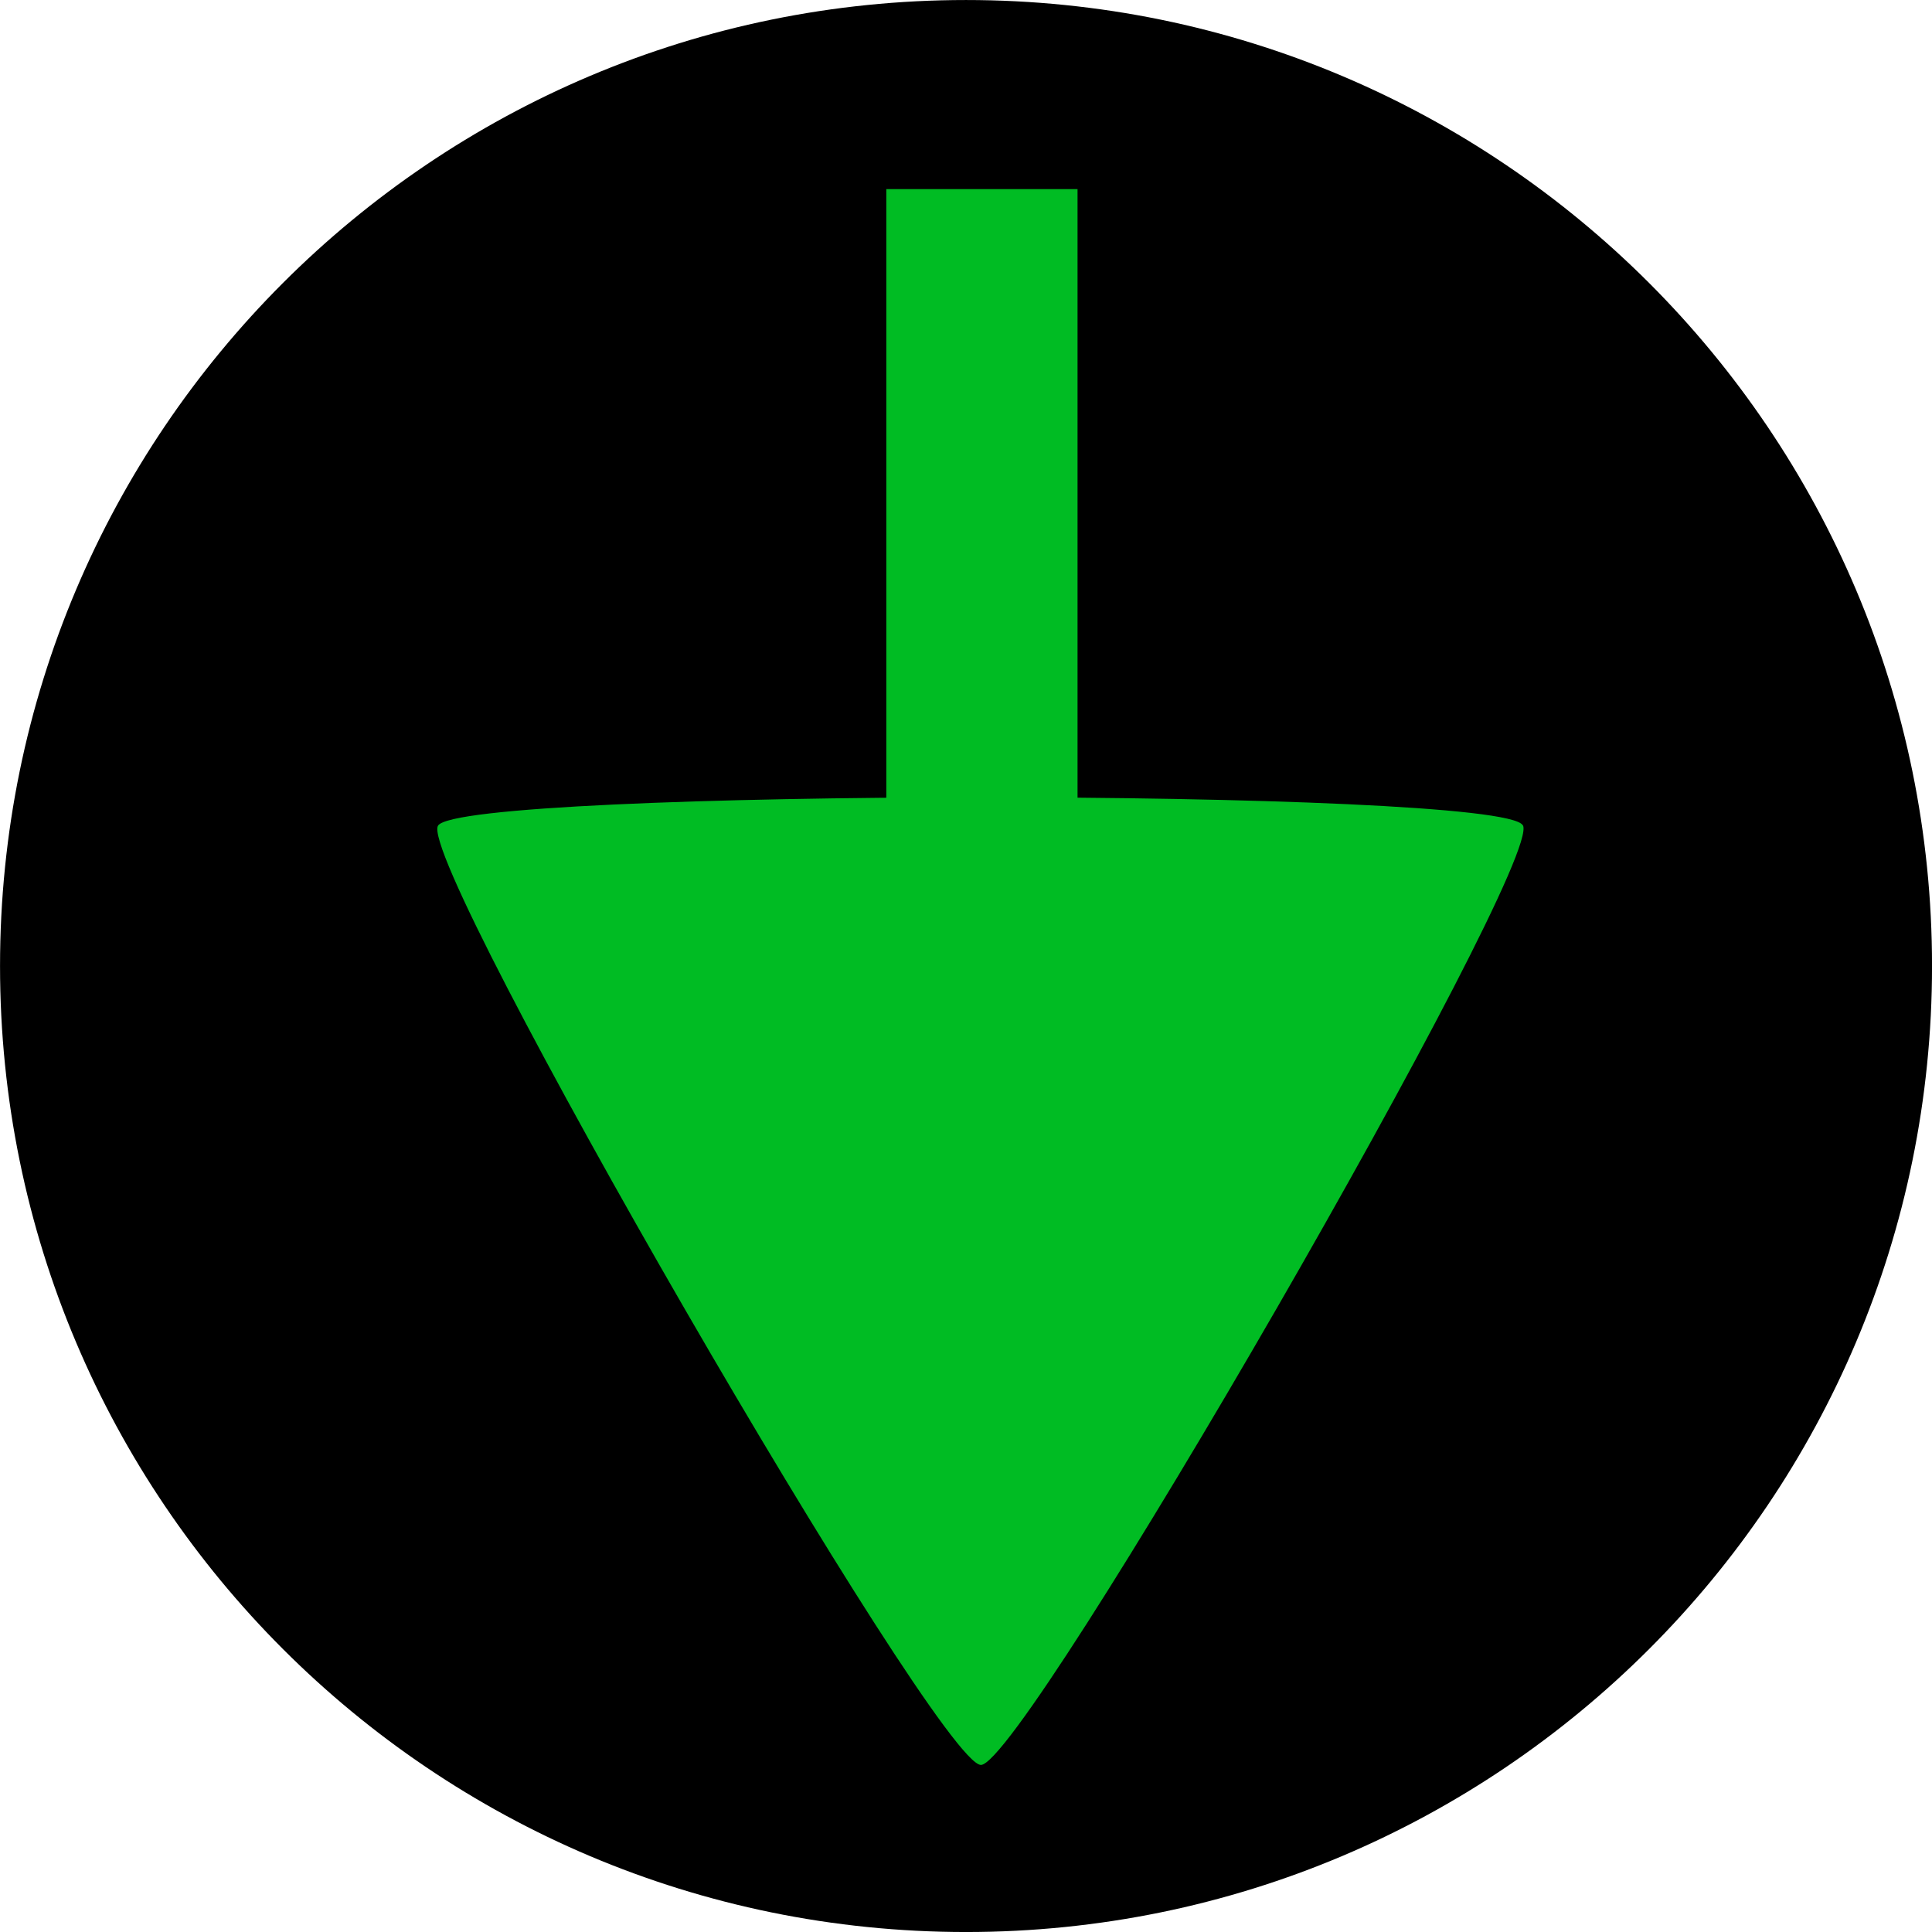
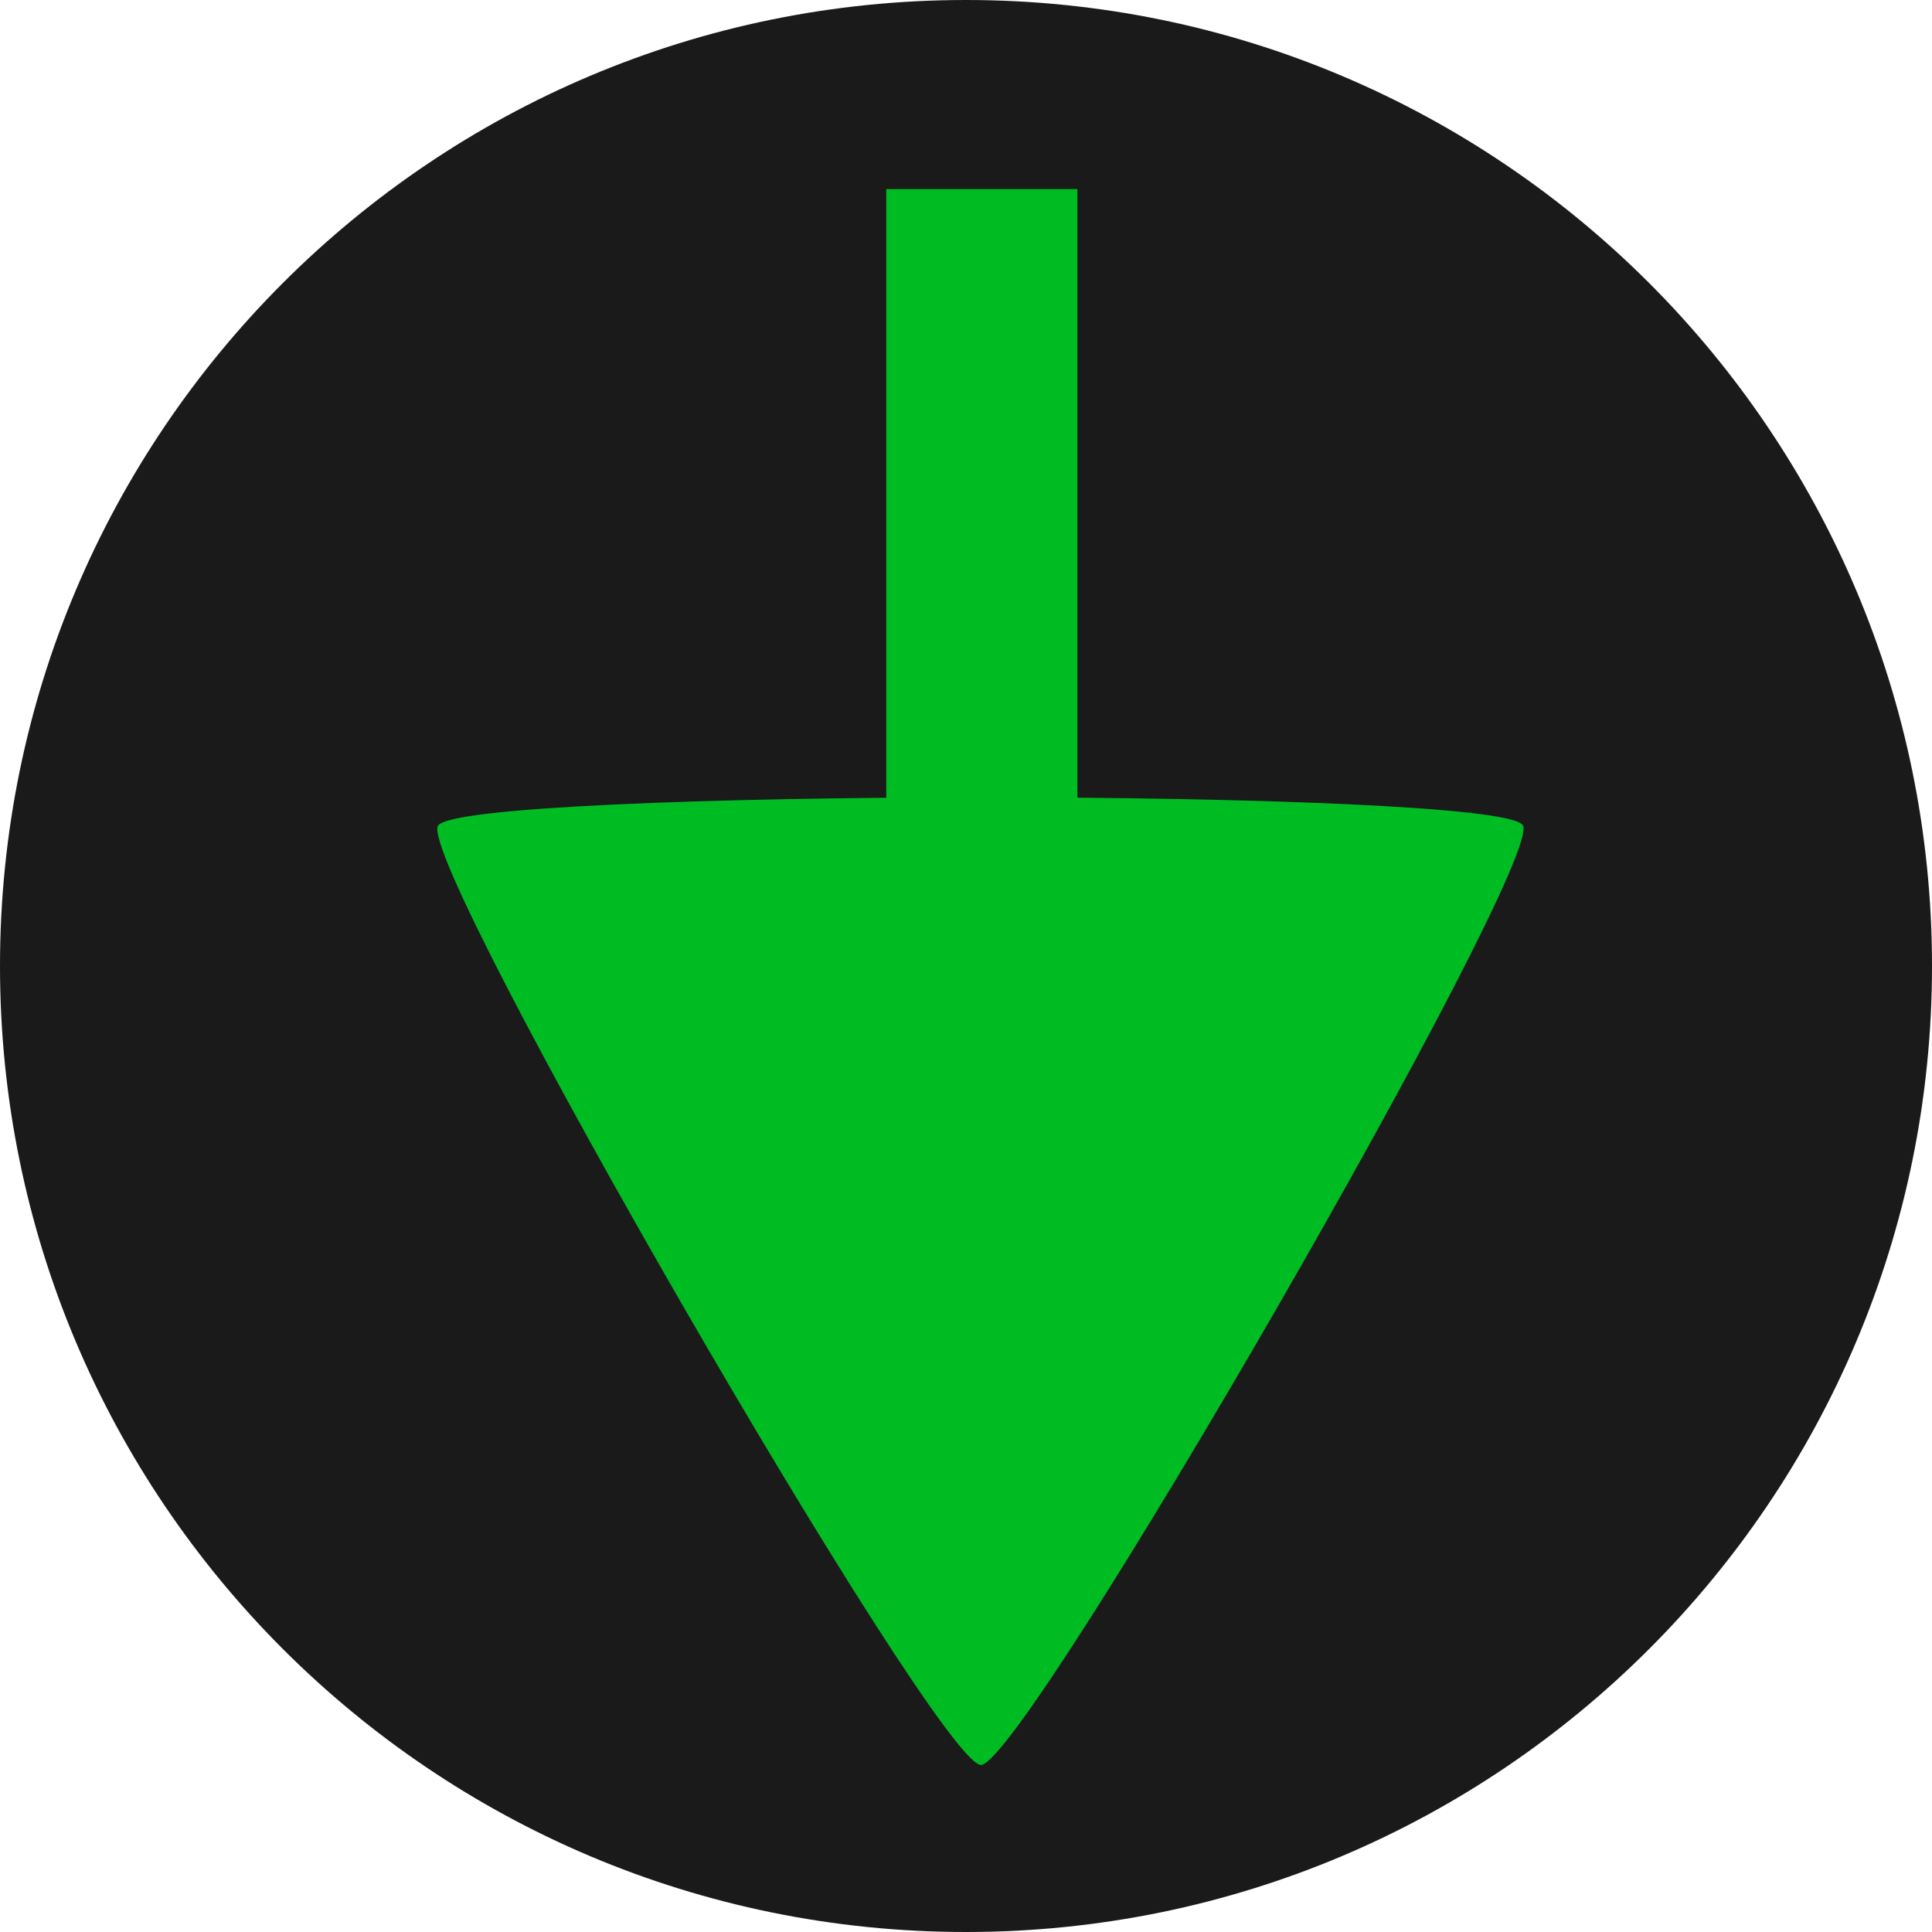
<svg xmlns="http://www.w3.org/2000/svg" width="15mm" height="15mm" viewBox="0 0 15 15" version="1.1" id="svg1021">
  <defs id="defs1015" />
  <g id="layer1">
-     <g id="g921" transform="matrix(0,1.181102,1.181102,0,-150.9375,-209.375)">
-       <circle style="fill:#000000;stroke-width:2;stroke-dashoffset:34.772" id="path912" cx="183.621" cy="134.144" r="6.35" />
-       <rect style="fill:#00bc23;fill-opacity:1;stroke-width:1.107;stroke-dashoffset:34.772" id="rect914" width="7.375" height="1.257" x="178.514" y="133.62" ry="0" />
-       <path style="fill:#00bc23;fill-opacity:1;stroke-width:2;stroke-dashoffset:34.772" id="path916" transform="matrix(0.9454275,0.02992385,-0.02992385,0.9454275,0.3137039,-4.390801)" d="m 197.472,144.152 c -0.266,-0.143 -0.491,-7.376 -0.235,-7.535 0.256,-0.159 6.634,3.263 6.643,3.565 0.009,0.301 -6.143,4.113 -6.408,3.971 z" />
-     </g>
+     <circle style="fill:#1a1a1a;stroke-width:2.362;stroke-dashoffset:34.772" id="path912" cx="7.5" cy="7.5" r="7.5" transform="matrix(0,1,1,0,0,0)" />
+     <rect style="fill:#00bc23;fill-opacity:1;stroke-width:1.308;stroke-dashoffset:34.772" id="rect914" width="8.711" height="1.484" x="1.468" y="6.881" ry="0" transform="matrix(0,1,1,0,0,0)" />
+     <path style="fill:#00bc23;fill-opacity:1;stroke-width:2;stroke-dashoffset:34.772" id="path916" transform="matrix(0.03534313,1.116647,1.116647,-0.03534313,-156.1235,-209.0045)" d="m 197.472,144.152 c -0.266,-0.143 -0.491,-7.376 -0.235,-7.535 0.256,-0.159 6.634,3.263 6.643,3.565 0.009,0.301 -6.143,4.113 -6.408,3.971 z" />
  </g>
</svg>
